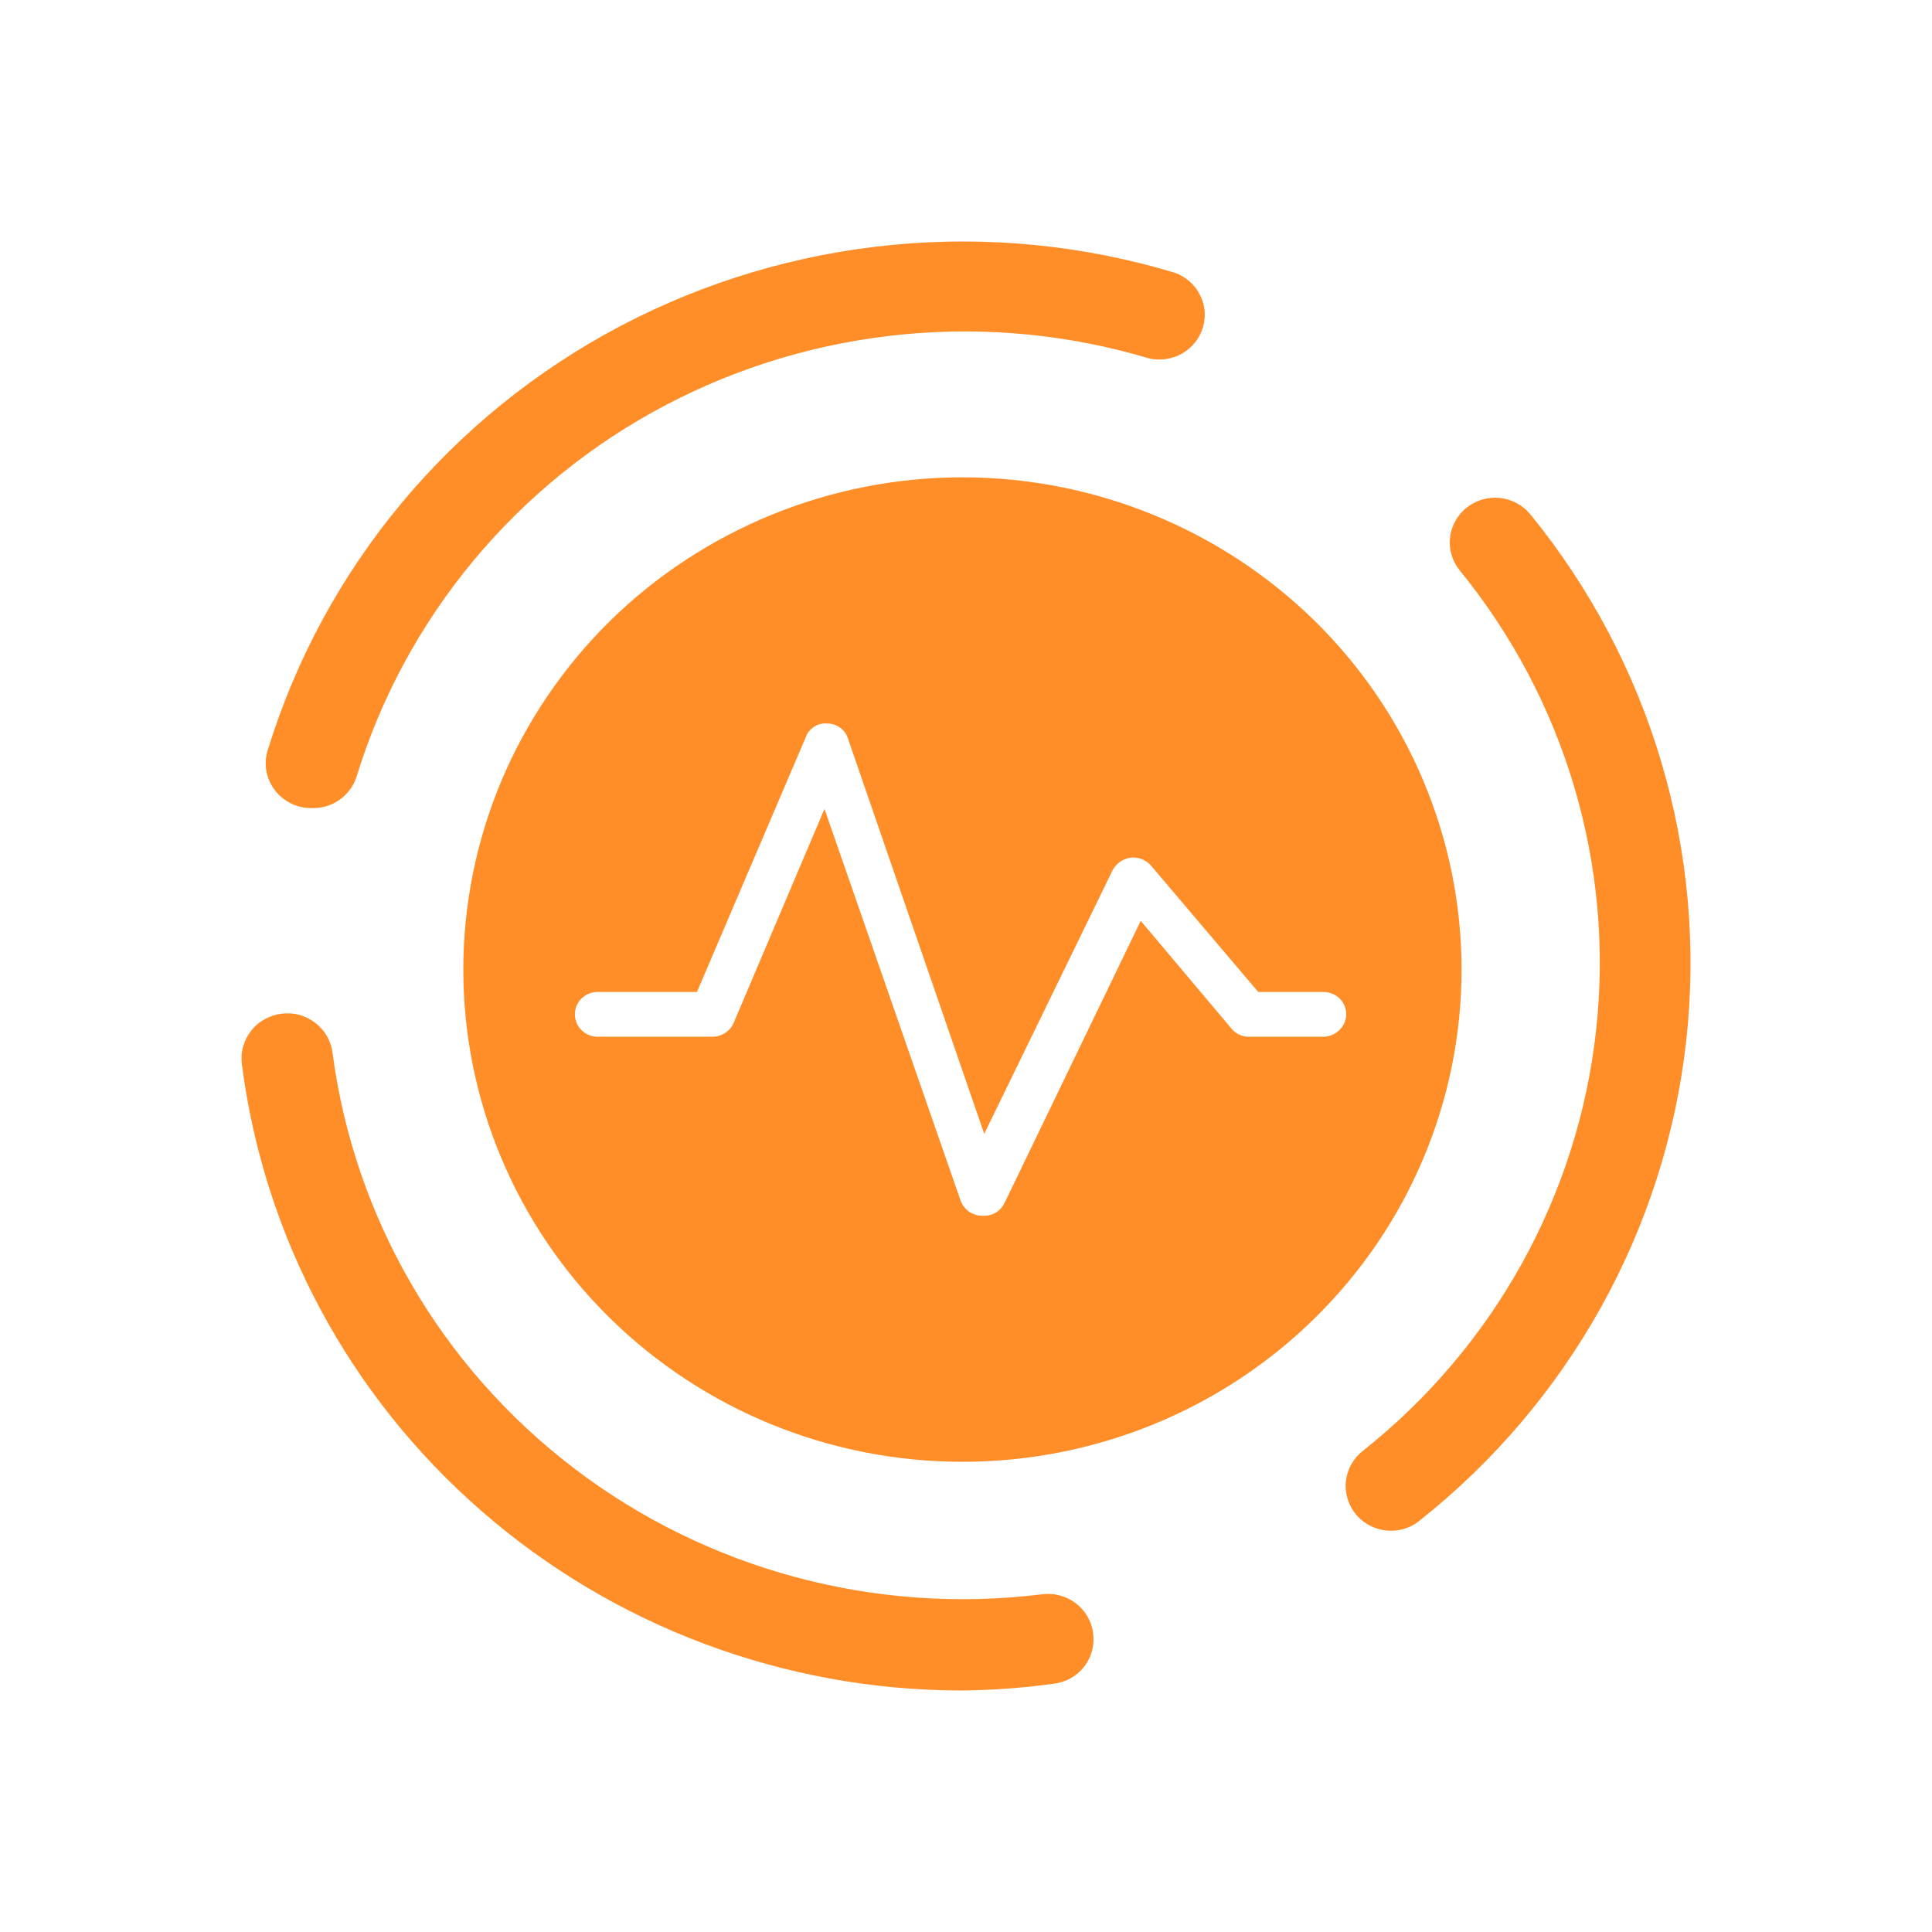
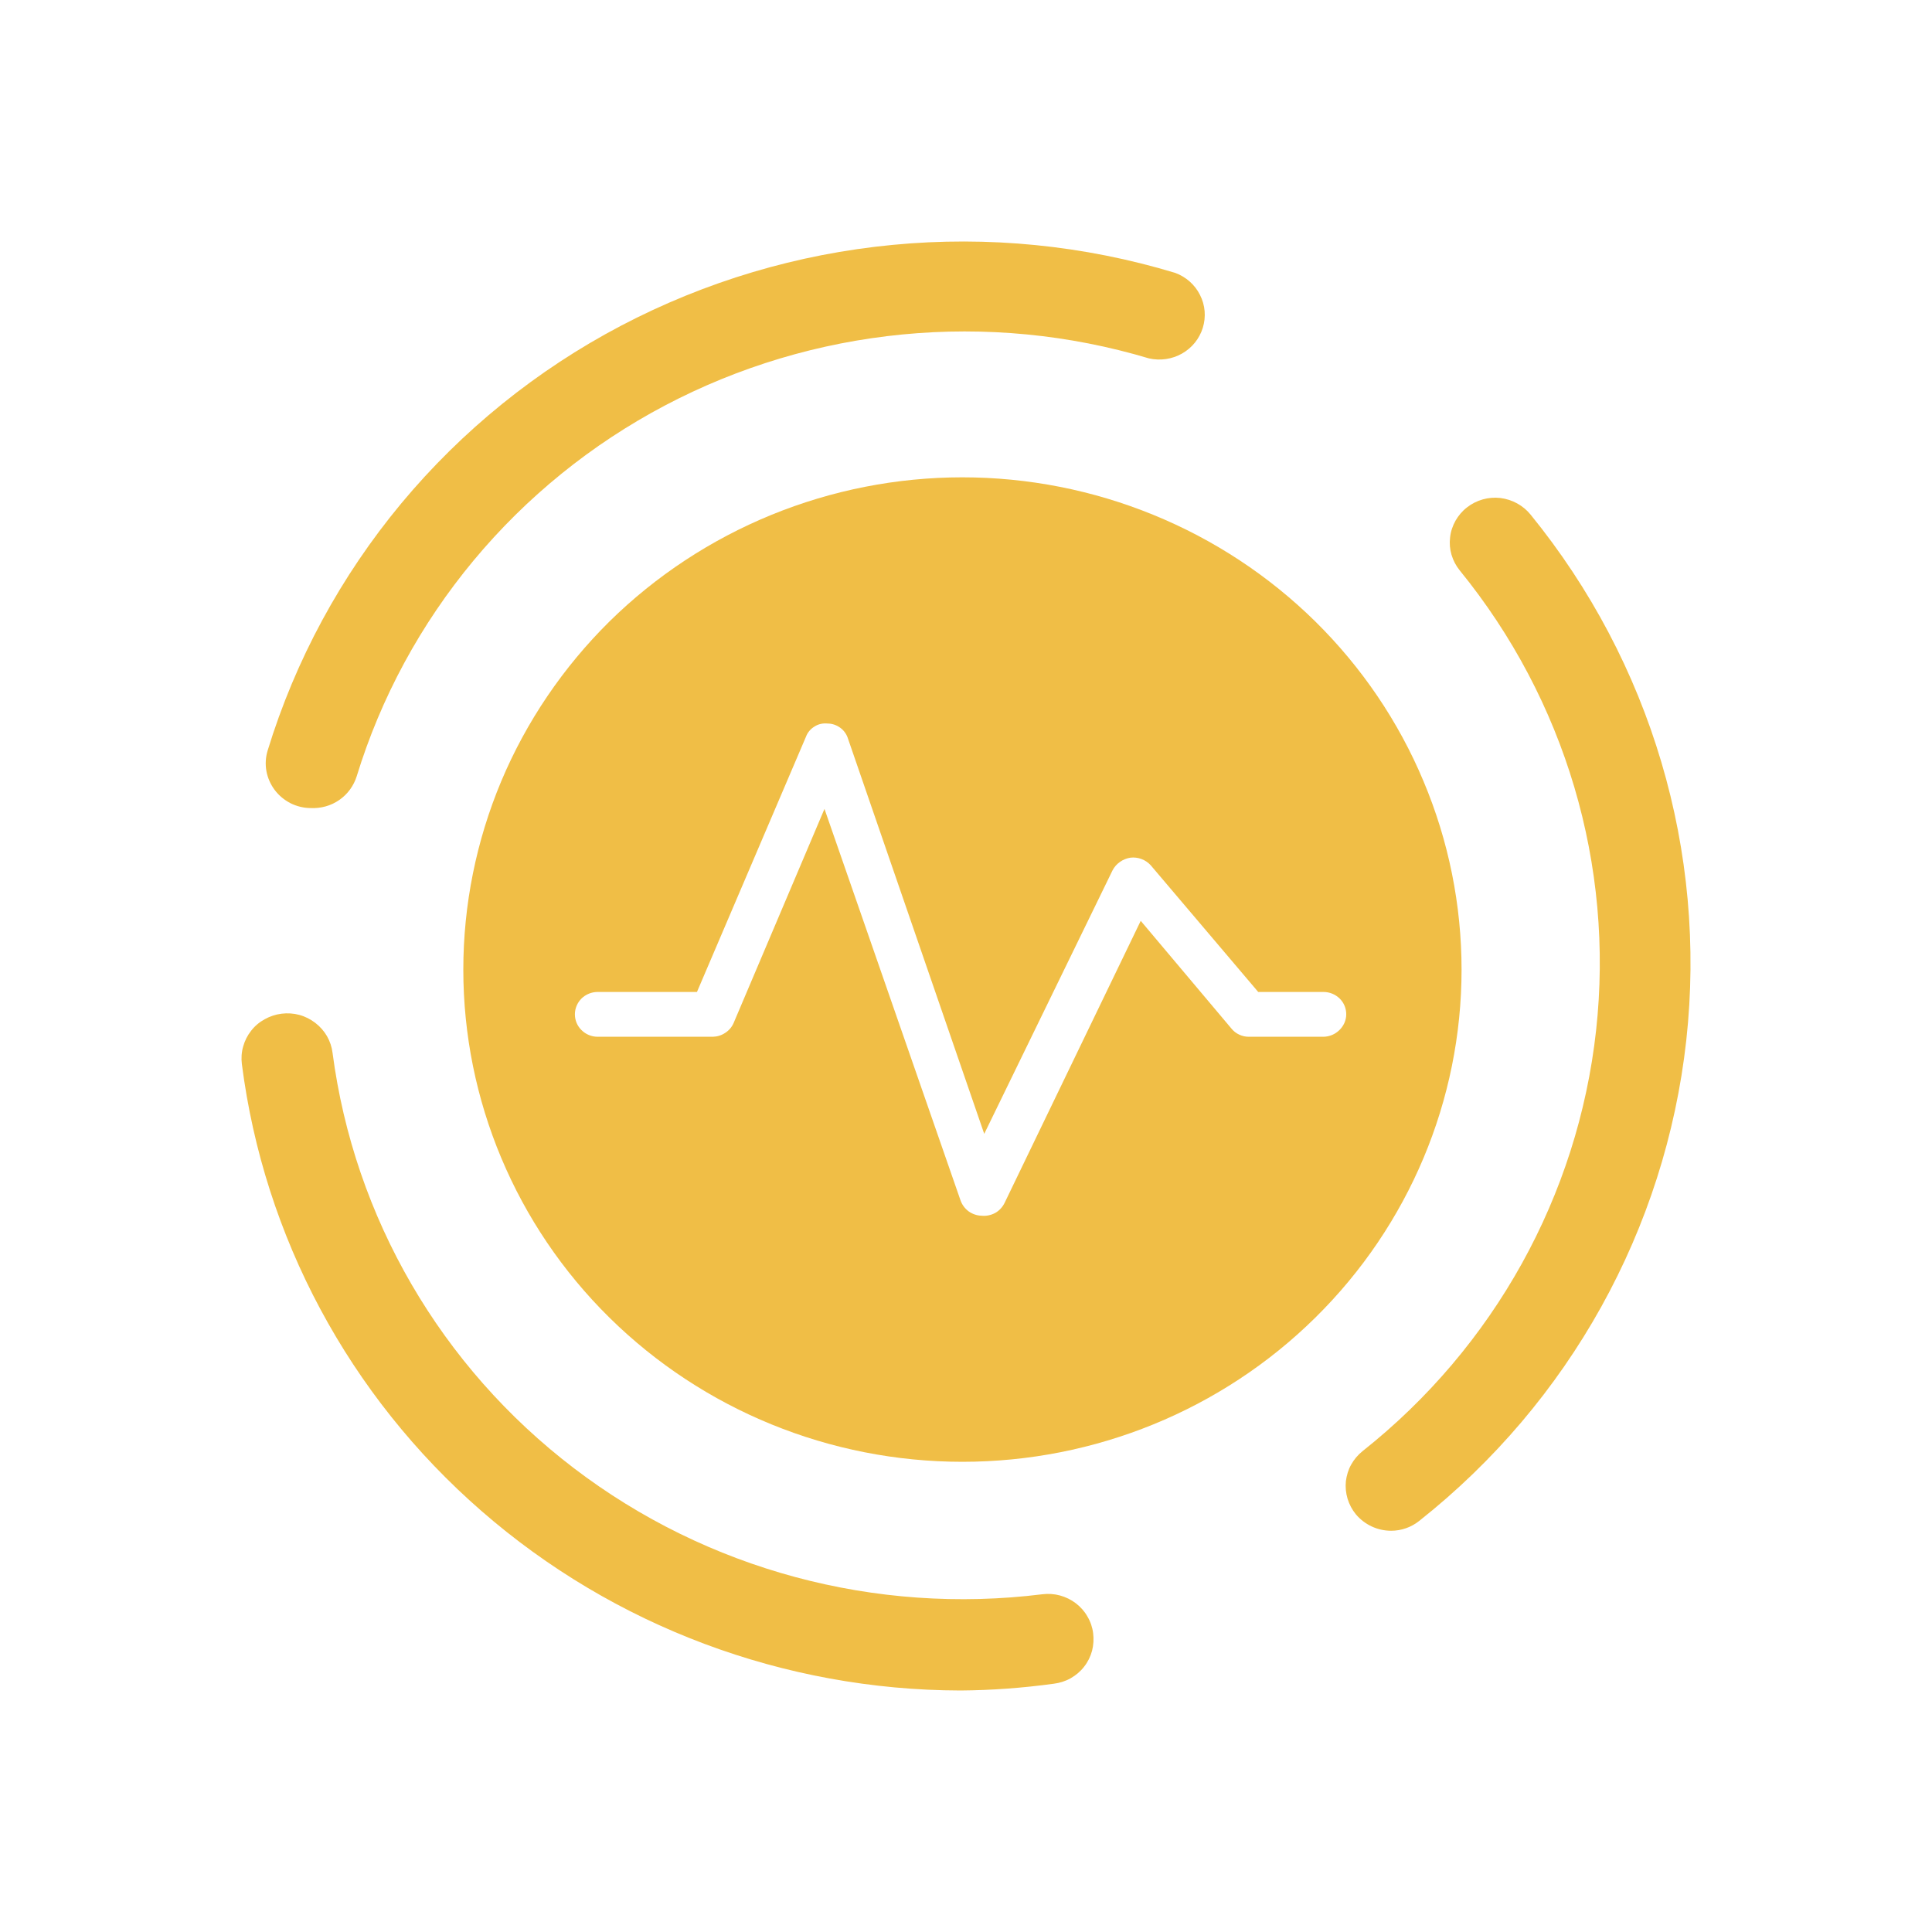
<svg xmlns="http://www.w3.org/2000/svg" width="16" height="16" viewBox="0 0 16 16" fill="none">
-   <path d="M7.955 14C6.493 13.997 5.082 13.468 3.987 12.513C2.891 11.559 2.186 10.242 2.003 8.812C1.997 8.763 2 8.714 2.014 8.666C2.027 8.619 2.049 8.575 2.08 8.536C2.11 8.497 2.148 8.465 2.192 8.441C2.235 8.417 2.282 8.401 2.332 8.395C2.381 8.389 2.431 8.392 2.479 8.405C2.527 8.418 2.572 8.441 2.611 8.471C2.65 8.501 2.683 8.538 2.708 8.581C2.732 8.623 2.748 8.67 2.754 8.719C2.933 10.082 3.651 11.319 4.753 12.159C5.855 13 7.25 13.375 8.632 13.203C8.681 13.197 8.731 13.2 8.778 13.213C8.826 13.226 8.871 13.248 8.91 13.278C8.949 13.308 8.982 13.345 9.006 13.388C9.031 13.43 9.047 13.477 9.053 13.526C9.059 13.574 9.056 13.624 9.044 13.671C9.031 13.719 9.009 13.764 8.978 13.803C8.948 13.842 8.91 13.874 8.866 13.899C8.823 13.923 8.775 13.938 8.726 13.944C8.47 13.979 8.213 13.998 7.955 14V14ZM11.521 12.677C11.465 12.677 11.41 12.665 11.359 12.641C11.308 12.617 11.264 12.583 11.228 12.54C11.197 12.502 11.174 12.458 11.16 12.412C11.146 12.365 11.141 12.316 11.146 12.267C11.152 12.219 11.166 12.171 11.19 12.129C11.214 12.086 11.246 12.048 11.285 12.017C12.372 11.155 13.067 9.903 13.218 8.535C13.369 7.167 12.963 5.797 12.089 4.724C12.058 4.686 12.035 4.642 12.021 4.595C12.007 4.548 12.003 4.499 12.009 4.451C12.014 4.402 12.03 4.355 12.054 4.312C12.078 4.27 12.11 4.232 12.149 4.202C12.227 4.141 12.326 4.113 12.424 4.124C12.523 4.136 12.613 4.185 12.675 4.261C13.673 5.487 14.137 7.053 13.965 8.616C13.792 10.179 12.997 11.611 11.754 12.595C11.688 12.648 11.606 12.677 11.521 12.677V12.677ZM2.574 6.692C2.516 6.692 2.458 6.678 2.406 6.652C2.354 6.625 2.309 6.588 2.274 6.541C2.24 6.495 2.216 6.441 2.206 6.384C2.196 6.327 2.2 6.269 2.217 6.214C2.446 5.467 2.822 4.772 3.324 4.168C3.826 3.565 4.444 3.065 5.142 2.698C5.841 2.331 6.606 2.103 7.393 2.028C8.181 1.952 8.976 2.031 9.733 2.26C9.822 2.293 9.896 2.358 9.938 2.443C9.981 2.527 9.989 2.624 9.961 2.715C9.933 2.805 9.872 2.881 9.789 2.928C9.706 2.975 9.608 2.989 9.515 2.968C8.854 2.77 8.159 2.703 7.472 2.77C6.784 2.837 6.116 3.037 5.507 3.358C4.898 3.679 4.359 4.116 3.921 4.643C3.483 5.17 3.154 5.777 2.954 6.429C2.929 6.508 2.879 6.577 2.81 6.625C2.741 6.673 2.658 6.696 2.574 6.692V6.692Z" fill="#FF8D28" />
-   <path fill-rule="evenodd" clip-rule="evenodd" d="M5.047 10.912C4.272 10.148 3.837 9.111 3.837 8.03C3.837 7.495 3.944 6.964 4.151 6.47C4.359 5.975 4.664 5.526 5.047 5.147C5.431 4.769 5.887 4.469 6.388 4.264C6.89 4.059 7.427 3.953 7.97 3.953C8.513 3.953 9.051 4.059 9.552 4.264C10.054 4.469 10.509 4.769 10.893 5.147C11.277 5.526 11.582 5.975 11.789 6.47C11.997 6.964 12.104 7.495 12.104 8.03C12.104 9.111 11.668 10.148 10.893 10.912C10.118 11.677 9.067 12.106 7.97 12.106C6.874 12.106 5.823 11.677 5.047 10.912ZM8.022 10.032C8.053 10.054 8.09 10.067 8.128 10.068C8.167 10.072 8.207 10.064 8.242 10.045C8.276 10.026 8.303 9.996 8.32 9.961L9.447 7.626L10.199 8.519C10.216 8.54 10.238 8.557 10.262 8.568C10.287 8.58 10.314 8.586 10.341 8.586H10.961C11.011 8.585 11.058 8.565 11.093 8.53C11.128 8.496 11.149 8.449 11.149 8.4C11.149 8.351 11.13 8.304 11.094 8.269C11.059 8.235 11.011 8.215 10.961 8.215H10.42L9.53 7.166C9.509 7.143 9.483 7.125 9.453 7.114C9.424 7.103 9.392 7.099 9.361 7.103C9.33 7.108 9.3 7.12 9.275 7.138C9.249 7.156 9.228 7.18 9.214 7.207L8.151 9.39L7.023 6.118C7.012 6.082 6.99 6.05 6.96 6.028C6.929 6.005 6.892 5.992 6.854 5.992C6.816 5.988 6.777 5.996 6.745 6.017C6.712 6.037 6.687 6.067 6.674 6.103L5.772 8.215H4.949C4.899 8.215 4.851 8.235 4.816 8.269C4.781 8.304 4.761 8.351 4.761 8.4C4.761 8.45 4.781 8.497 4.816 8.531C4.851 8.566 4.899 8.586 4.949 8.586H5.904C5.941 8.585 5.976 8.574 6.007 8.553C6.038 8.533 6.062 8.504 6.076 8.471L6.828 6.699L7.955 9.942C7.968 9.978 7.991 10.009 8.022 10.032Z" fill="#FF8D28" />
+   <path d="M7.955 14C6.493 13.997 5.082 13.468 3.987 12.513C2.891 11.559 2.186 10.242 2.003 8.812C1.997 8.763 2 8.714 2.014 8.666C2.027 8.619 2.049 8.575 2.08 8.536C2.11 8.497 2.148 8.465 2.192 8.441C2.235 8.417 2.282 8.401 2.332 8.395C2.381 8.389 2.431 8.392 2.479 8.405C2.527 8.418 2.572 8.441 2.611 8.471C2.65 8.501 2.683 8.538 2.708 8.581C2.732 8.623 2.748 8.67 2.754 8.719C2.933 10.082 3.651 11.319 4.753 12.159C5.855 13 7.25 13.375 8.632 13.203C8.681 13.197 8.731 13.2 8.778 13.213C8.826 13.226 8.871 13.248 8.91 13.278C8.949 13.308 8.982 13.345 9.006 13.388C9.031 13.43 9.047 13.477 9.053 13.526C9.059 13.574 9.056 13.624 9.044 13.671C9.031 13.719 9.009 13.764 8.978 13.803C8.948 13.842 8.91 13.874 8.866 13.899C8.823 13.923 8.775 13.938 8.726 13.944C8.47 13.979 8.213 13.998 7.955 14ZM11.521 12.677C11.465 12.677 11.41 12.665 11.359 12.641C11.308 12.617 11.264 12.583 11.228 12.54C11.197 12.502 11.174 12.458 11.16 12.412C11.146 12.365 11.141 12.316 11.146 12.267C11.152 12.219 11.166 12.171 11.19 12.129C11.214 12.086 11.246 12.048 11.285 12.017C12.372 11.155 13.067 9.903 13.218 8.535C13.369 7.167 12.963 5.797 12.089 4.724C12.058 4.686 12.035 4.642 12.021 4.595C12.007 4.548 12.003 4.499 12.009 4.451C12.014 4.402 12.03 4.355 12.054 4.312C12.078 4.27 12.11 4.232 12.149 4.202C12.227 4.141 12.326 4.113 12.424 4.124C12.523 4.136 12.613 4.185 12.675 4.261C13.673 5.487 14.137 7.053 13.965 8.616C13.792 10.179 12.997 11.611 11.754 12.595C11.688 12.648 11.606 12.677 11.521 12.677ZM2.574 6.692C2.516 6.692 2.458 6.678 2.406 6.652C2.354 6.625 2.309 6.588 2.274 6.541C2.24 6.495 2.216 6.441 2.206 6.384C2.196 6.327 2.2 6.269 2.217 6.214C2.446 5.467 2.822 4.772 3.324 4.168C3.826 3.565 4.444 3.065 5.142 2.698C5.841 2.331 6.606 2.103 7.393 2.028C8.181 1.952 8.976 2.031 9.733 2.26C9.822 2.293 9.896 2.358 9.938 2.443C9.981 2.527 9.989 2.624 9.961 2.715C9.933 2.805 9.872 2.881 9.789 2.928C9.706 2.975 9.608 2.989 9.515 2.968C8.854 2.77 8.159 2.703 7.472 2.77C6.784 2.837 6.116 3.037 5.507 3.358C4.898 3.679 4.359 4.116 3.921 4.643C3.483 5.17 3.154 5.777 2.954 6.429C2.929 6.508 2.879 6.577 2.81 6.625C2.741 6.673 2.658 6.696 2.574 6.692Z" fill="#F0BE46" />
+   <path fill-rule="evenodd" clip-rule="evenodd" d="M5.047 10.912C4.272 10.148 3.837 9.111 3.837 8.03C3.837 7.495 3.944 6.964 4.151 6.47C4.359 5.975 4.664 5.526 5.047 5.147C5.431 4.769 5.887 4.469 6.388 4.264C6.89 4.059 7.427 3.953 7.97 3.953C8.513 3.953 9.051 4.059 9.552 4.264C10.054 4.469 10.509 4.769 10.893 5.147C11.277 5.526 11.582 5.975 11.789 6.47C11.997 6.964 12.104 7.495 12.104 8.03C12.104 9.111 11.668 10.148 10.893 10.912C10.118 11.677 9.067 12.106 7.97 12.106C6.874 12.106 5.823 11.677 5.047 10.912ZM8.022 10.032C8.053 10.054 8.09 10.067 8.128 10.068C8.167 10.072 8.207 10.064 8.242 10.045C8.276 10.026 8.303 9.996 8.32 9.961L9.447 7.626L10.199 8.519C10.216 8.54 10.238 8.557 10.262 8.568C10.287 8.58 10.314 8.586 10.341 8.586H10.961C11.011 8.585 11.058 8.565 11.093 8.53C11.128 8.496 11.149 8.449 11.149 8.4C11.149 8.351 11.13 8.304 11.094 8.269C11.059 8.235 11.011 8.215 10.961 8.215H10.42L9.53 7.166C9.509 7.143 9.483 7.125 9.453 7.114C9.424 7.103 9.392 7.099 9.361 7.103C9.33 7.108 9.3 7.12 9.275 7.138C9.249 7.156 9.228 7.18 9.214 7.207L8.151 9.39L7.023 6.118C7.012 6.082 6.99 6.05 6.96 6.028C6.929 6.005 6.892 5.992 6.854 5.992C6.816 5.988 6.777 5.996 6.745 6.017C6.712 6.037 6.687 6.067 6.674 6.103L5.772 8.215H4.949C4.899 8.215 4.851 8.235 4.816 8.269C4.781 8.304 4.761 8.351 4.761 8.4C4.761 8.45 4.781 8.497 4.816 8.531C4.851 8.566 4.899 8.586 4.949 8.586H5.904C5.941 8.585 5.976 8.574 6.007 8.553C6.038 8.533 6.062 8.504 6.076 8.471L6.828 6.699L7.955 9.942C7.968 9.978 7.991 10.009 8.022 10.032Z" fill="#F0BE46" />
</svg>
